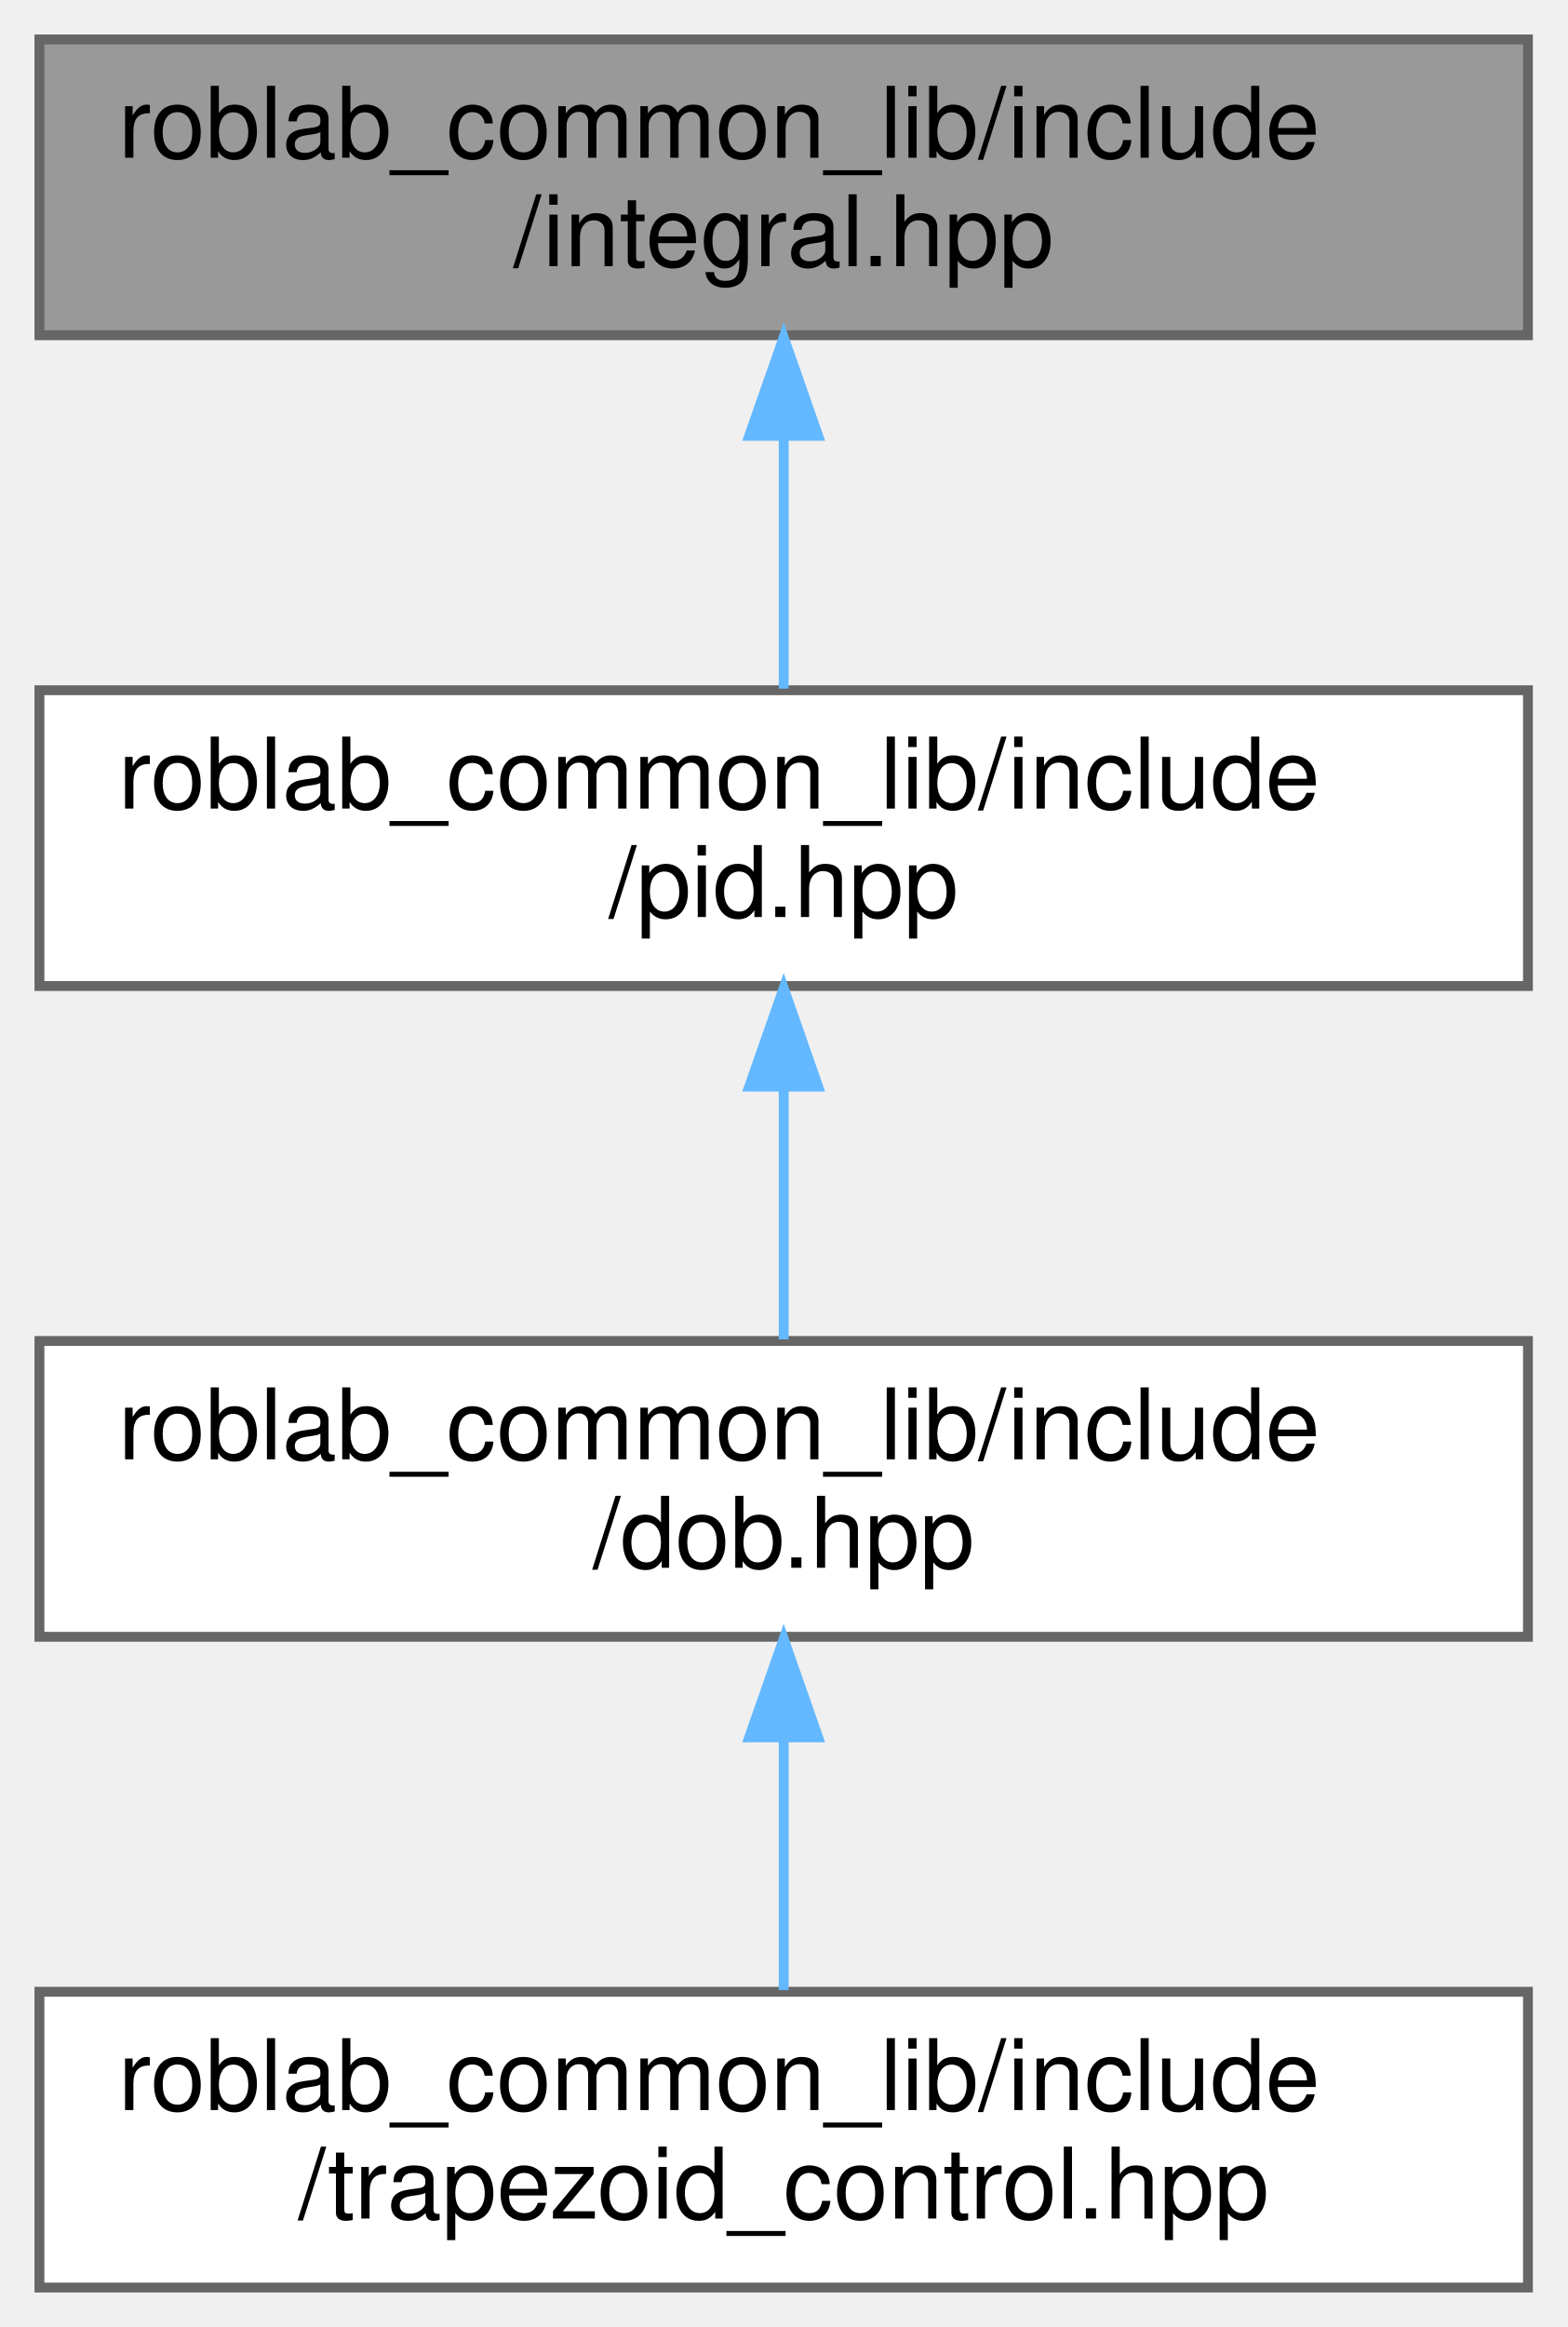
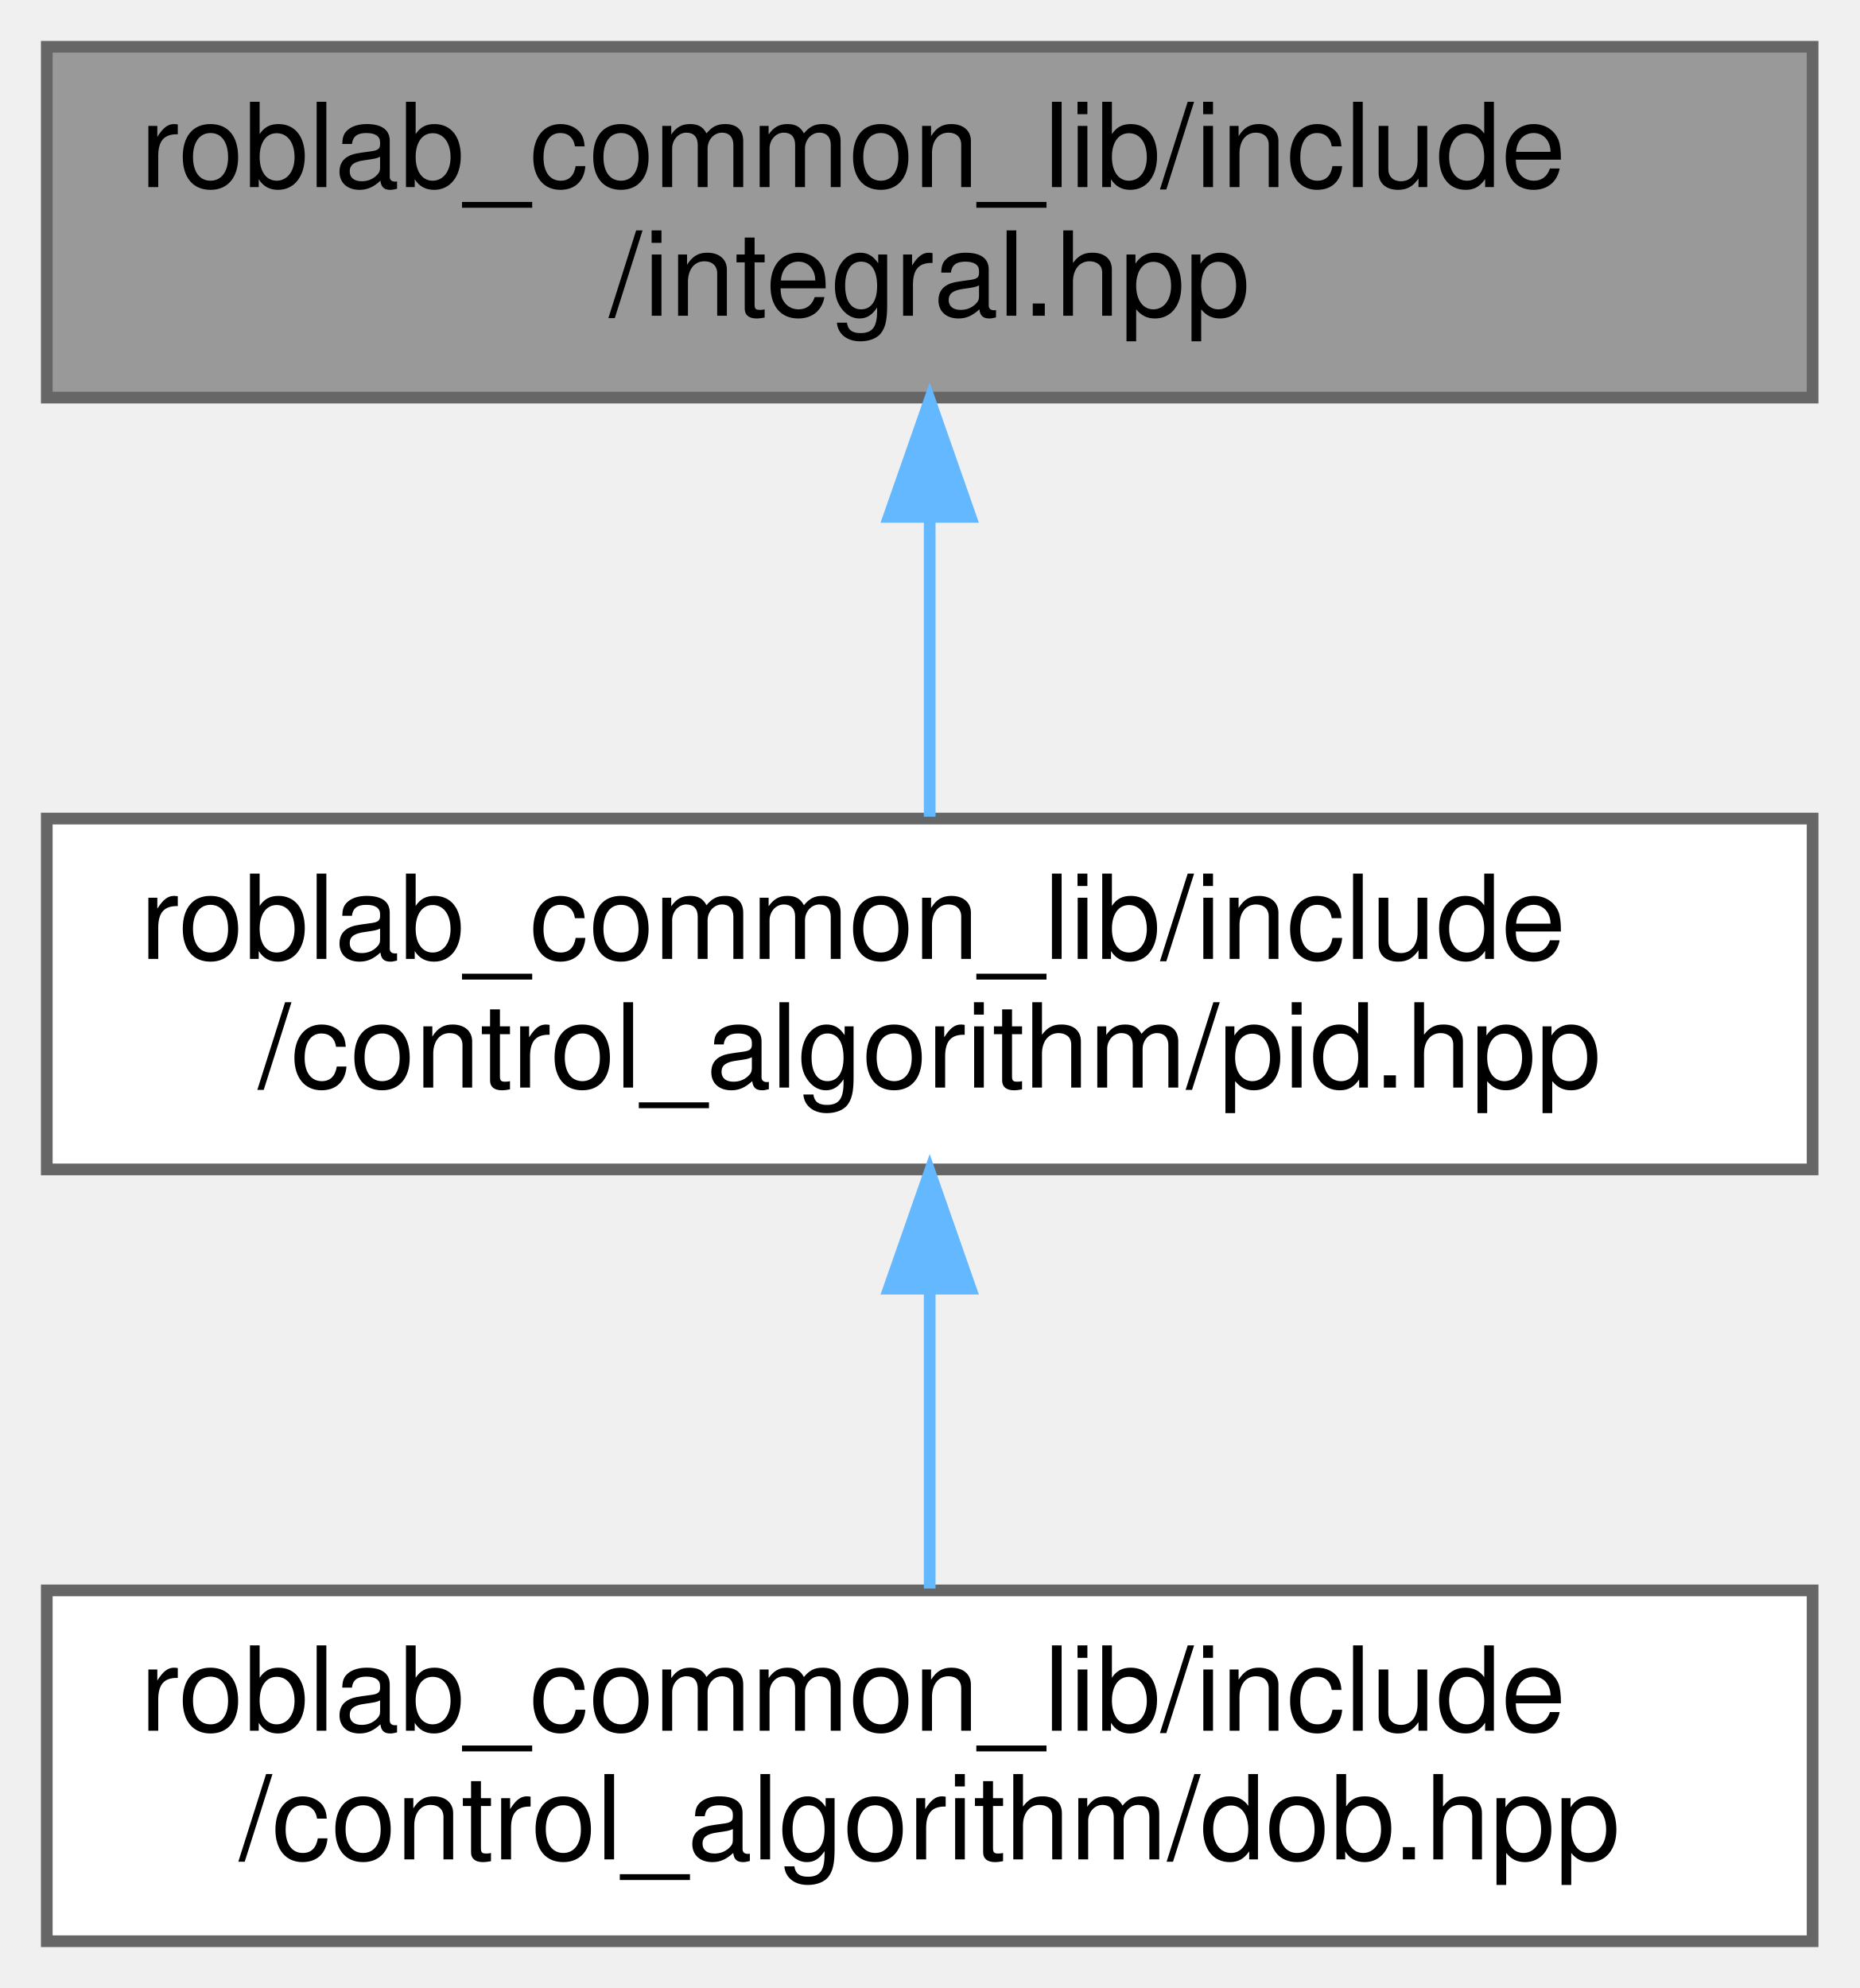
- <svg xmlns="http://www.w3.org/2000/svg" xmlns:xlink="http://www.w3.org/1999/xlink" width="159pt" height="236pt" viewBox="0.00 0.00 159.00 236.00">
-   <g id="graph0" class="graph" transform="scale(1 1) rotate(0) translate(4 232)">
+ <svg xmlns="http://www.w3.org/2000/svg" xmlns:xlink="http://www.w3.org/1999/xlink" width="159pt" height="170pt" viewBox="0.00 0.00 159.00 170.00">
+   <g id="graph0" class="graph" transform="scale(1 1) rotate(0) translate(4 166)">
    <g id="node1" class="node">
      <g id="a_node1">
        <a xlink:title=" ">
-           <polygon fill="#999999" stroke="#666666" points="151,-228 0,-228 0,-198 151,-198 151,-228" />
-           <text text-anchor="start" x="8" y="-216" font-family="Helvetica,sans-Serif" font-size="10.00">roblab_common_lib/include</text>
-           <text text-anchor="middle" x="75.5" y="-205" font-family="Helvetica,sans-Serif" font-size="10.00">/integral.hpp</text>
+           <polygon fill="#999999" stroke="#666666" points="151,-162 0,-162 0,-132 151,-132 151,-162" />
+           <text text-anchor="start" x="8" y="-150" font-family="Helvetica,sans-Serif" font-size="10.00">roblab_common_lib/include</text>
+           <text text-anchor="middle" x="75.5" y="-139" font-family="Helvetica,sans-Serif" font-size="10.00">/integral.hpp</text>
        </a>
      </g>
    </g>
    <g id="node2" class="node">
      <g id="a_node2">
        <a xlink:href="pid_8hpp.html" target="_top" xlink:title=" ">
-           <polygon fill="white" stroke="#666666" points="151,-162 0,-162 0,-132 151,-132 151,-162" />
-           <text text-anchor="start" x="8" y="-150" font-family="Helvetica,sans-Serif" font-size="10.00">roblab_common_lib/include</text>
-           <text text-anchor="middle" x="75.5" y="-139" font-family="Helvetica,sans-Serif" font-size="10.00">/pid.hpp</text>
+           <polygon fill="white" stroke="#666666" points="151,-96 0,-96 0,-66 151,-66 151,-96" />
+           <text text-anchor="start" x="8" y="-84" font-family="Helvetica,sans-Serif" font-size="10.00">roblab_common_lib/include</text>
+           <text text-anchor="middle" x="75.5" y="-73" font-family="Helvetica,sans-Serif" font-size="10.00">/control_algorithm/pid.hpp</text>
        </a>
      </g>
    </g>
    <g id="edge1" class="edge">
-       <path fill="none" stroke="#63b8ff" d="M75.5,-187.54C75.5,-178.96 75.5,-169.61 75.5,-162.16" />
-       <polygon fill="#63b8ff" stroke="#63b8ff" points="72,-187.8 75.5,-197.8 79,-187.8 72,-187.8" />
+       <path fill="none" stroke="#63b8ff" d="M75.5,-121.54C75.5,-112.96 75.5,-103.61 75.5,-96.16" />
+       <polygon fill="#63b8ff" stroke="#63b8ff" points="72,-121.8 75.5,-131.8 79,-121.8 72,-121.8" />
    </g>
    <g id="node3" class="node">
      <g id="a_node3">
        <a xlink:href="dob_8hpp.html" target="_top" xlink:title=" ">
-           <polygon fill="white" stroke="#666666" points="151,-96 0,-96 0,-66 151,-66 151,-96" />
-           <text text-anchor="start" x="8" y="-84" font-family="Helvetica,sans-Serif" font-size="10.00">roblab_common_lib/include</text>
-           <text text-anchor="middle" x="75.5" y="-73" font-family="Helvetica,sans-Serif" font-size="10.00">/dob.hpp</text>
+           <polygon fill="white" stroke="#666666" points="151,-30 0,-30 0,0 151,0 151,-30" />
+           <text text-anchor="start" x="8" y="-18" font-family="Helvetica,sans-Serif" font-size="10.00">roblab_common_lib/include</text>
+           <text text-anchor="middle" x="75.5" y="-7" font-family="Helvetica,sans-Serif" font-size="10.00">/control_algorithm/dob.hpp</text>
        </a>
      </g>
    </g>
    <g id="edge2" class="edge">
-       <path fill="none" stroke="#63b8ff" d="M75.5,-121.54C75.5,-112.96 75.5,-103.61 75.5,-96.16" />
-       <polygon fill="#63b8ff" stroke="#63b8ff" points="72,-121.8 75.5,-131.8 79,-121.8 72,-121.8" />
-     </g>
-     <g id="node4" class="node">
-       <g id="a_node4">
-         <a xlink:href="trapezoid__control_8hpp.html" target="_top" xlink:title=" ">
-           <polygon fill="white" stroke="#666666" points="151,-30 0,-30 0,0 151,0 151,-30" />
-           <text text-anchor="start" x="8" y="-18" font-family="Helvetica,sans-Serif" font-size="10.00">roblab_common_lib/include</text>
-           <text text-anchor="middle" x="75.5" y="-7" font-family="Helvetica,sans-Serif" font-size="10.00">/trapezoid_control.hpp</text>
-         </a>
-       </g>
-     </g>
-     <g id="edge3" class="edge">
      <path fill="none" stroke="#63b8ff" d="M75.5,-55.54C75.5,-46.96 75.5,-37.61 75.5,-30.16" />
      <polygon fill="#63b8ff" stroke="#63b8ff" points="72,-55.8 75.5,-65.8 79,-55.8 72,-55.8" />
    </g>
  </g>
</svg>
